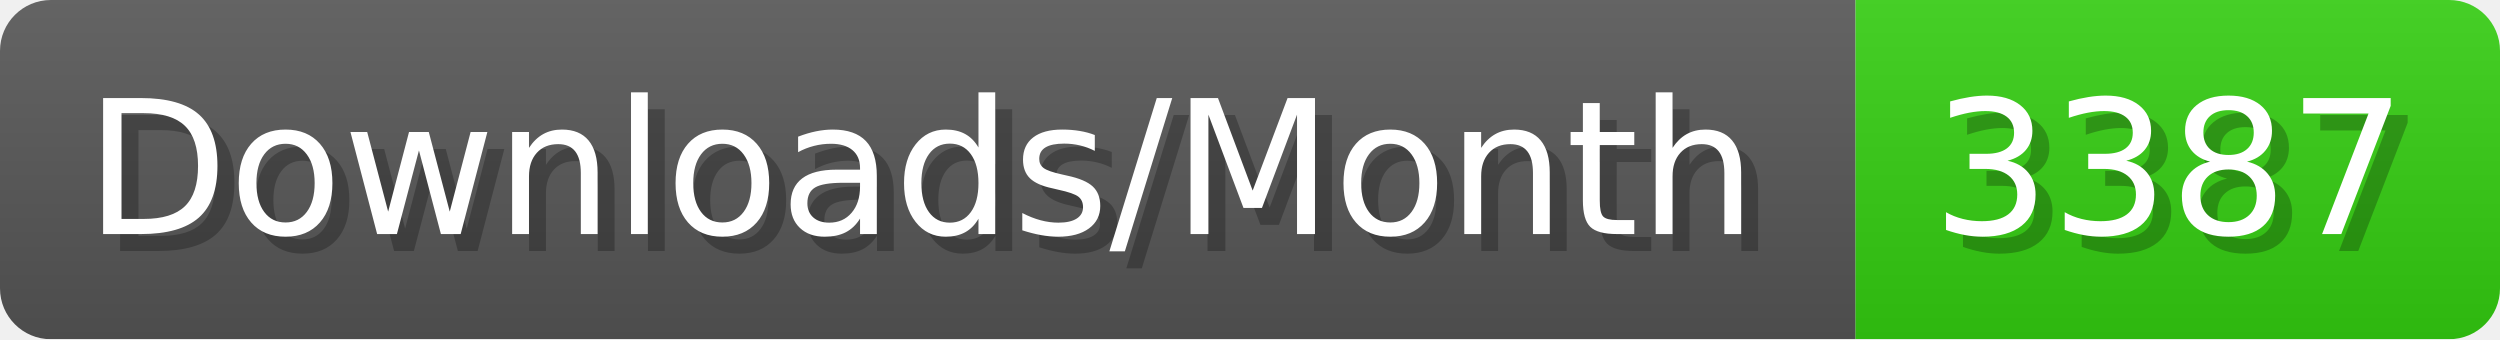
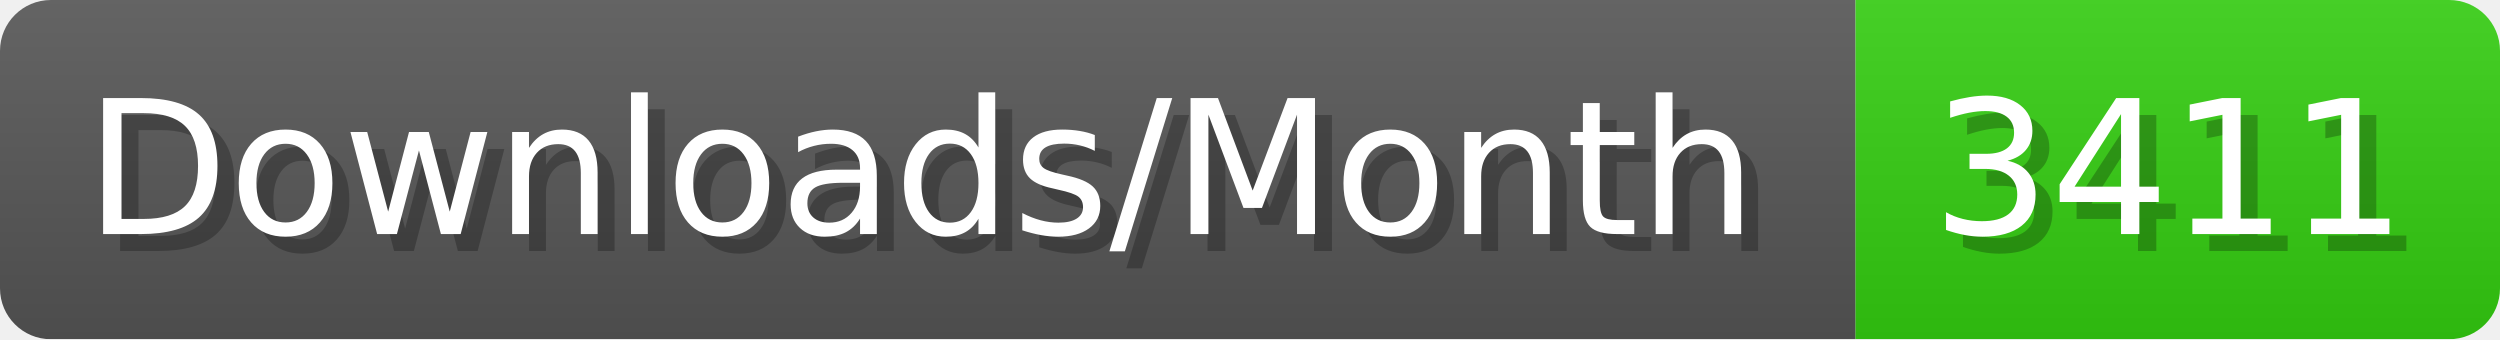
- <svg xmlns="http://www.w3.org/2000/svg" width="147.4" height="20" viewBox="0 0 1474 200" role="img" aria-label="Downloads/Month: 3387">
+ <svg xmlns="http://www.w3.org/2000/svg" width="147.4" height="20" viewBox="0 0 1474 200" role="img" aria-label="Downloads/Month: 3411">
  <linearGradient id="YlXUI" x2="0" y2="100%">
    <stop offset="0" stop-opacity=".1" stop-color="#EEE" />
    <stop offset="1" stop-opacity=".1" />
  </linearGradient>
  <mask id="JHhop">
    <rect width="1474" height="200" rx="30" fill="#FFF" />
  </mask>
  <g mask="url(#JHhop)">
    <rect width="1094" height="200" fill="#555" />
    <rect width="380" height="200" fill="#3C1" x="1094" />
    <rect width="1474" height="200" fill="url(#YlXUI)" />
  </g>
  <g aria-hidden="true" fill="#fff" text-anchor="start" font-family="Verdana,DejaVu Sans,sans-serif" font-size="110">
    <text x="60" y="148" textLength="994" fill="#000" opacity="0.25">Downloads/Month</text>
    <text x="50" y="138" textLength="994">Downloads/Month</text>
-     <text x="1149" y="148" textLength="280" fill="#000" opacity="0.25">3387</text>
-     <text x="1139" y="138" textLength="280">3387</text>
+     <text x="1149" y="148" textLength="280" fill="#000" opacity="0.25">3411</text>
+     <text x="1139" y="138" textLength="280">3411</text>
  </g>
</svg>
